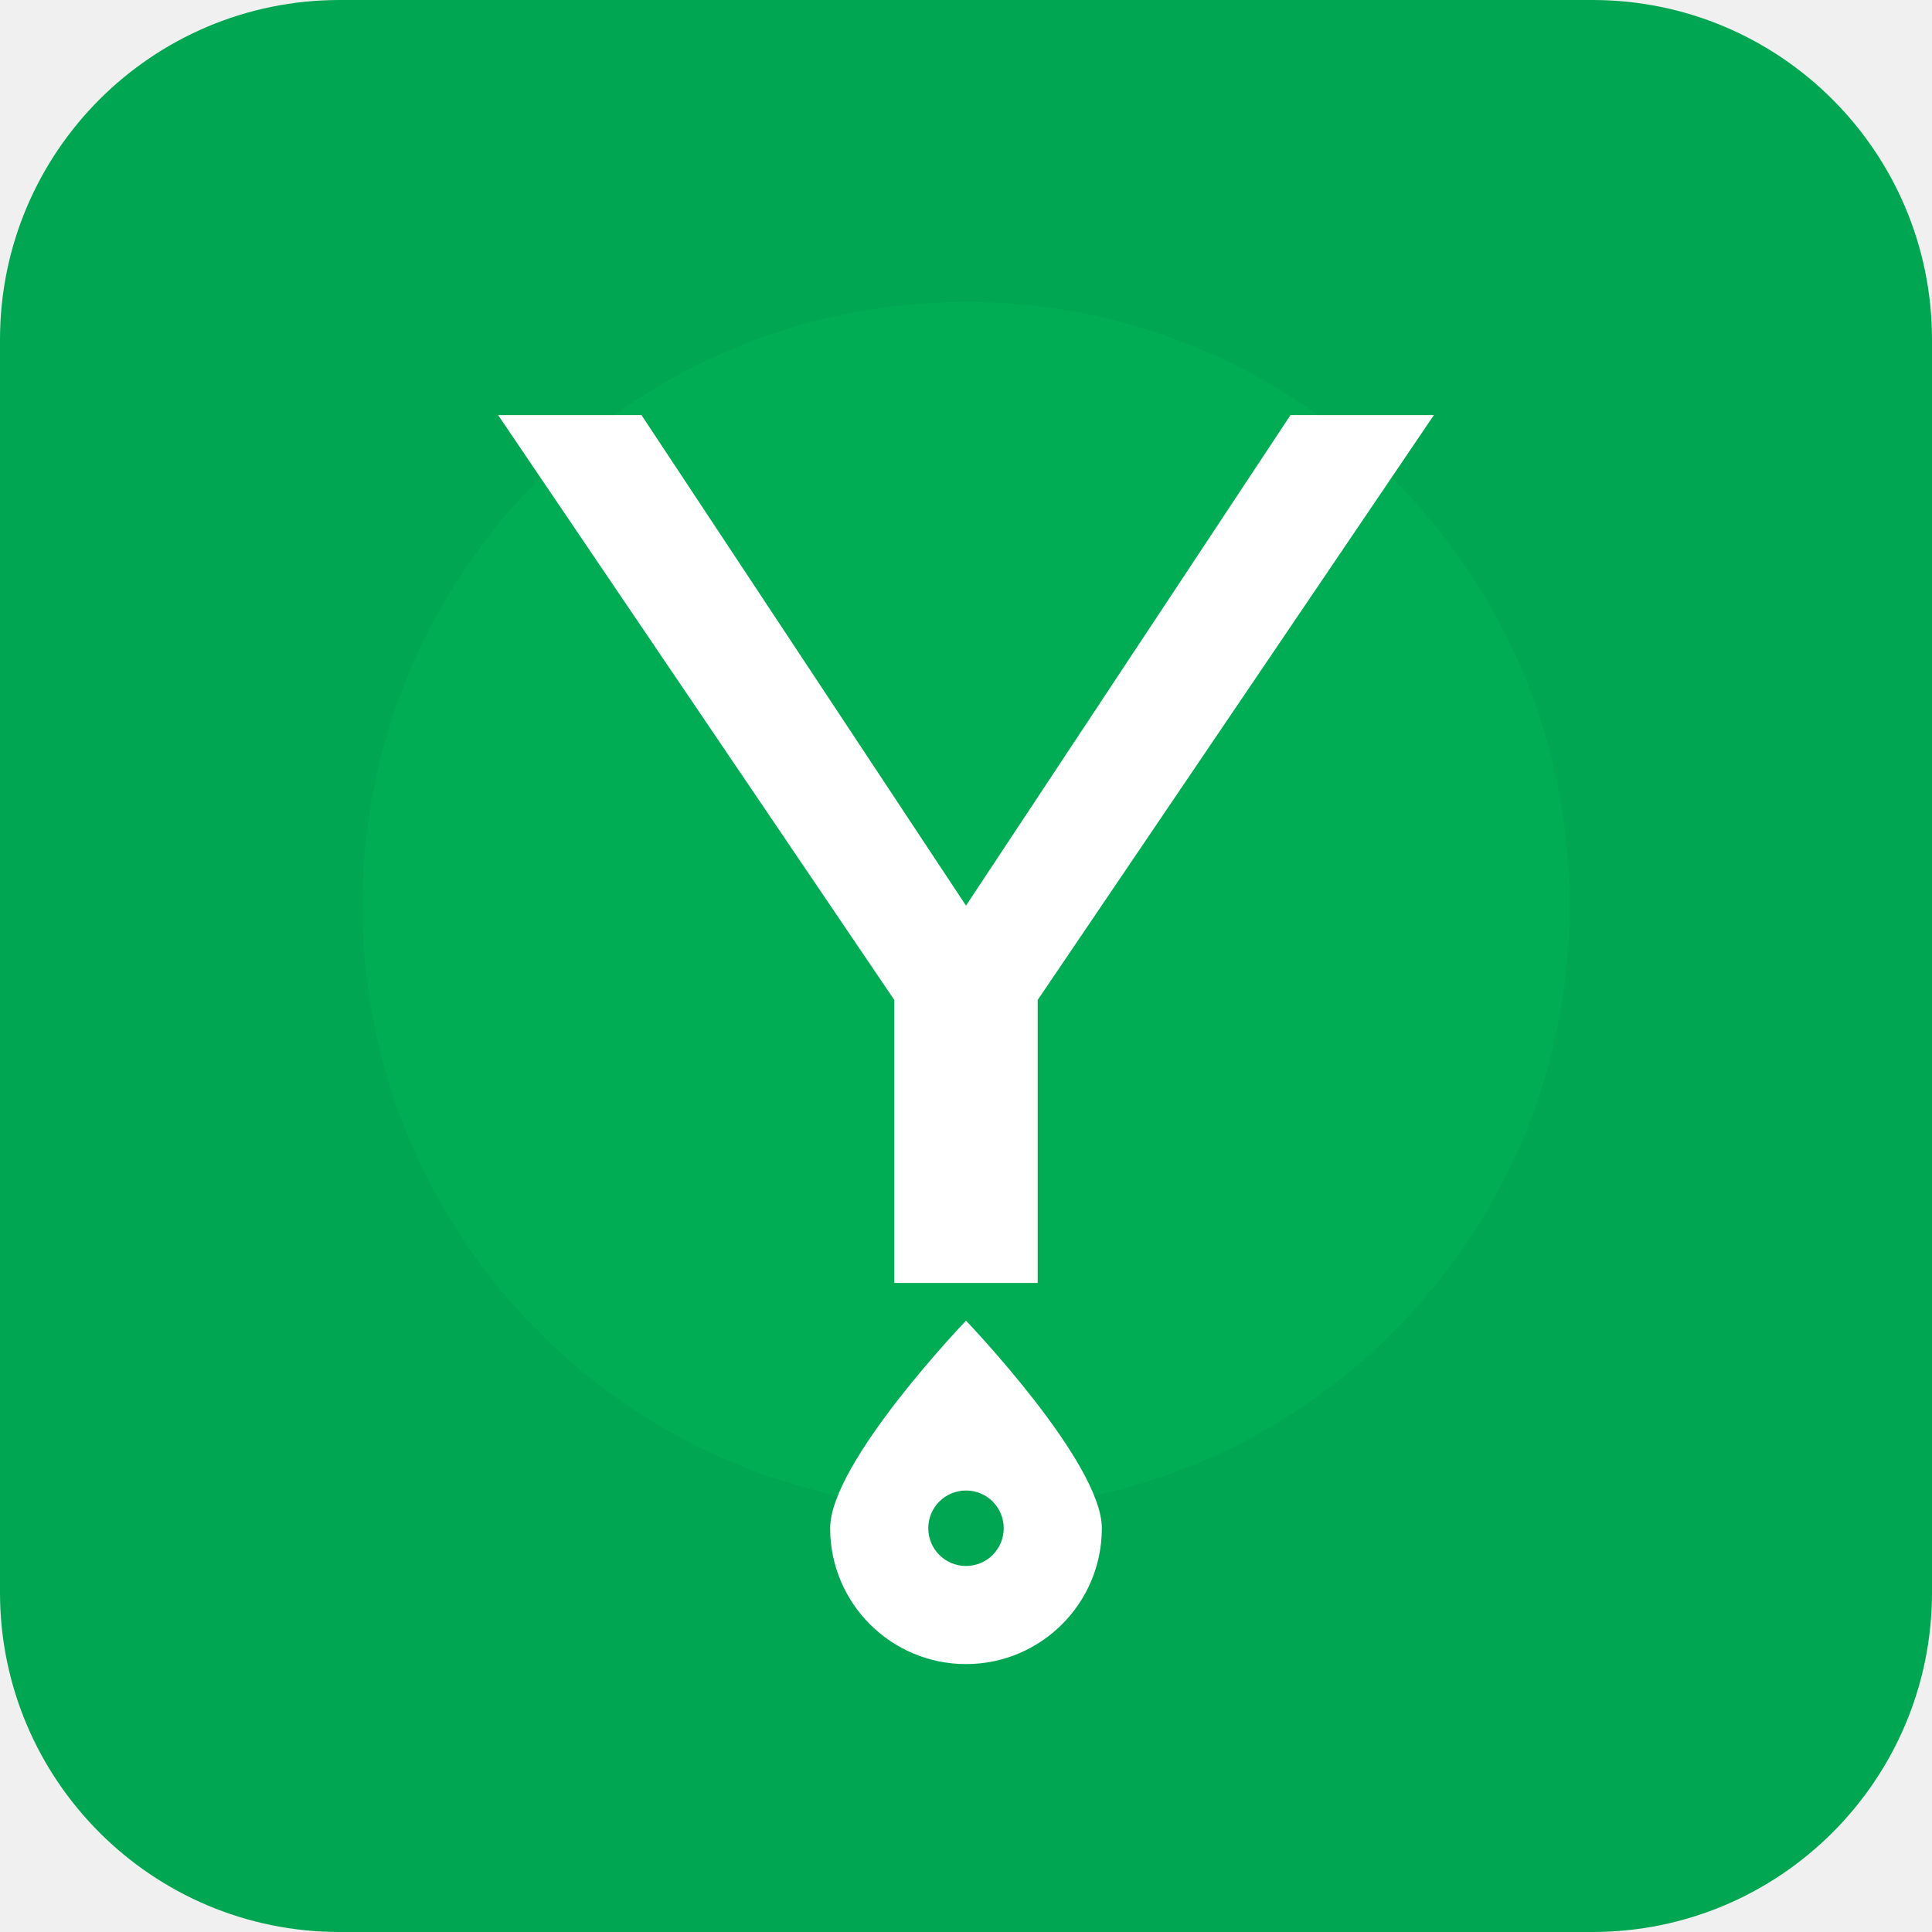
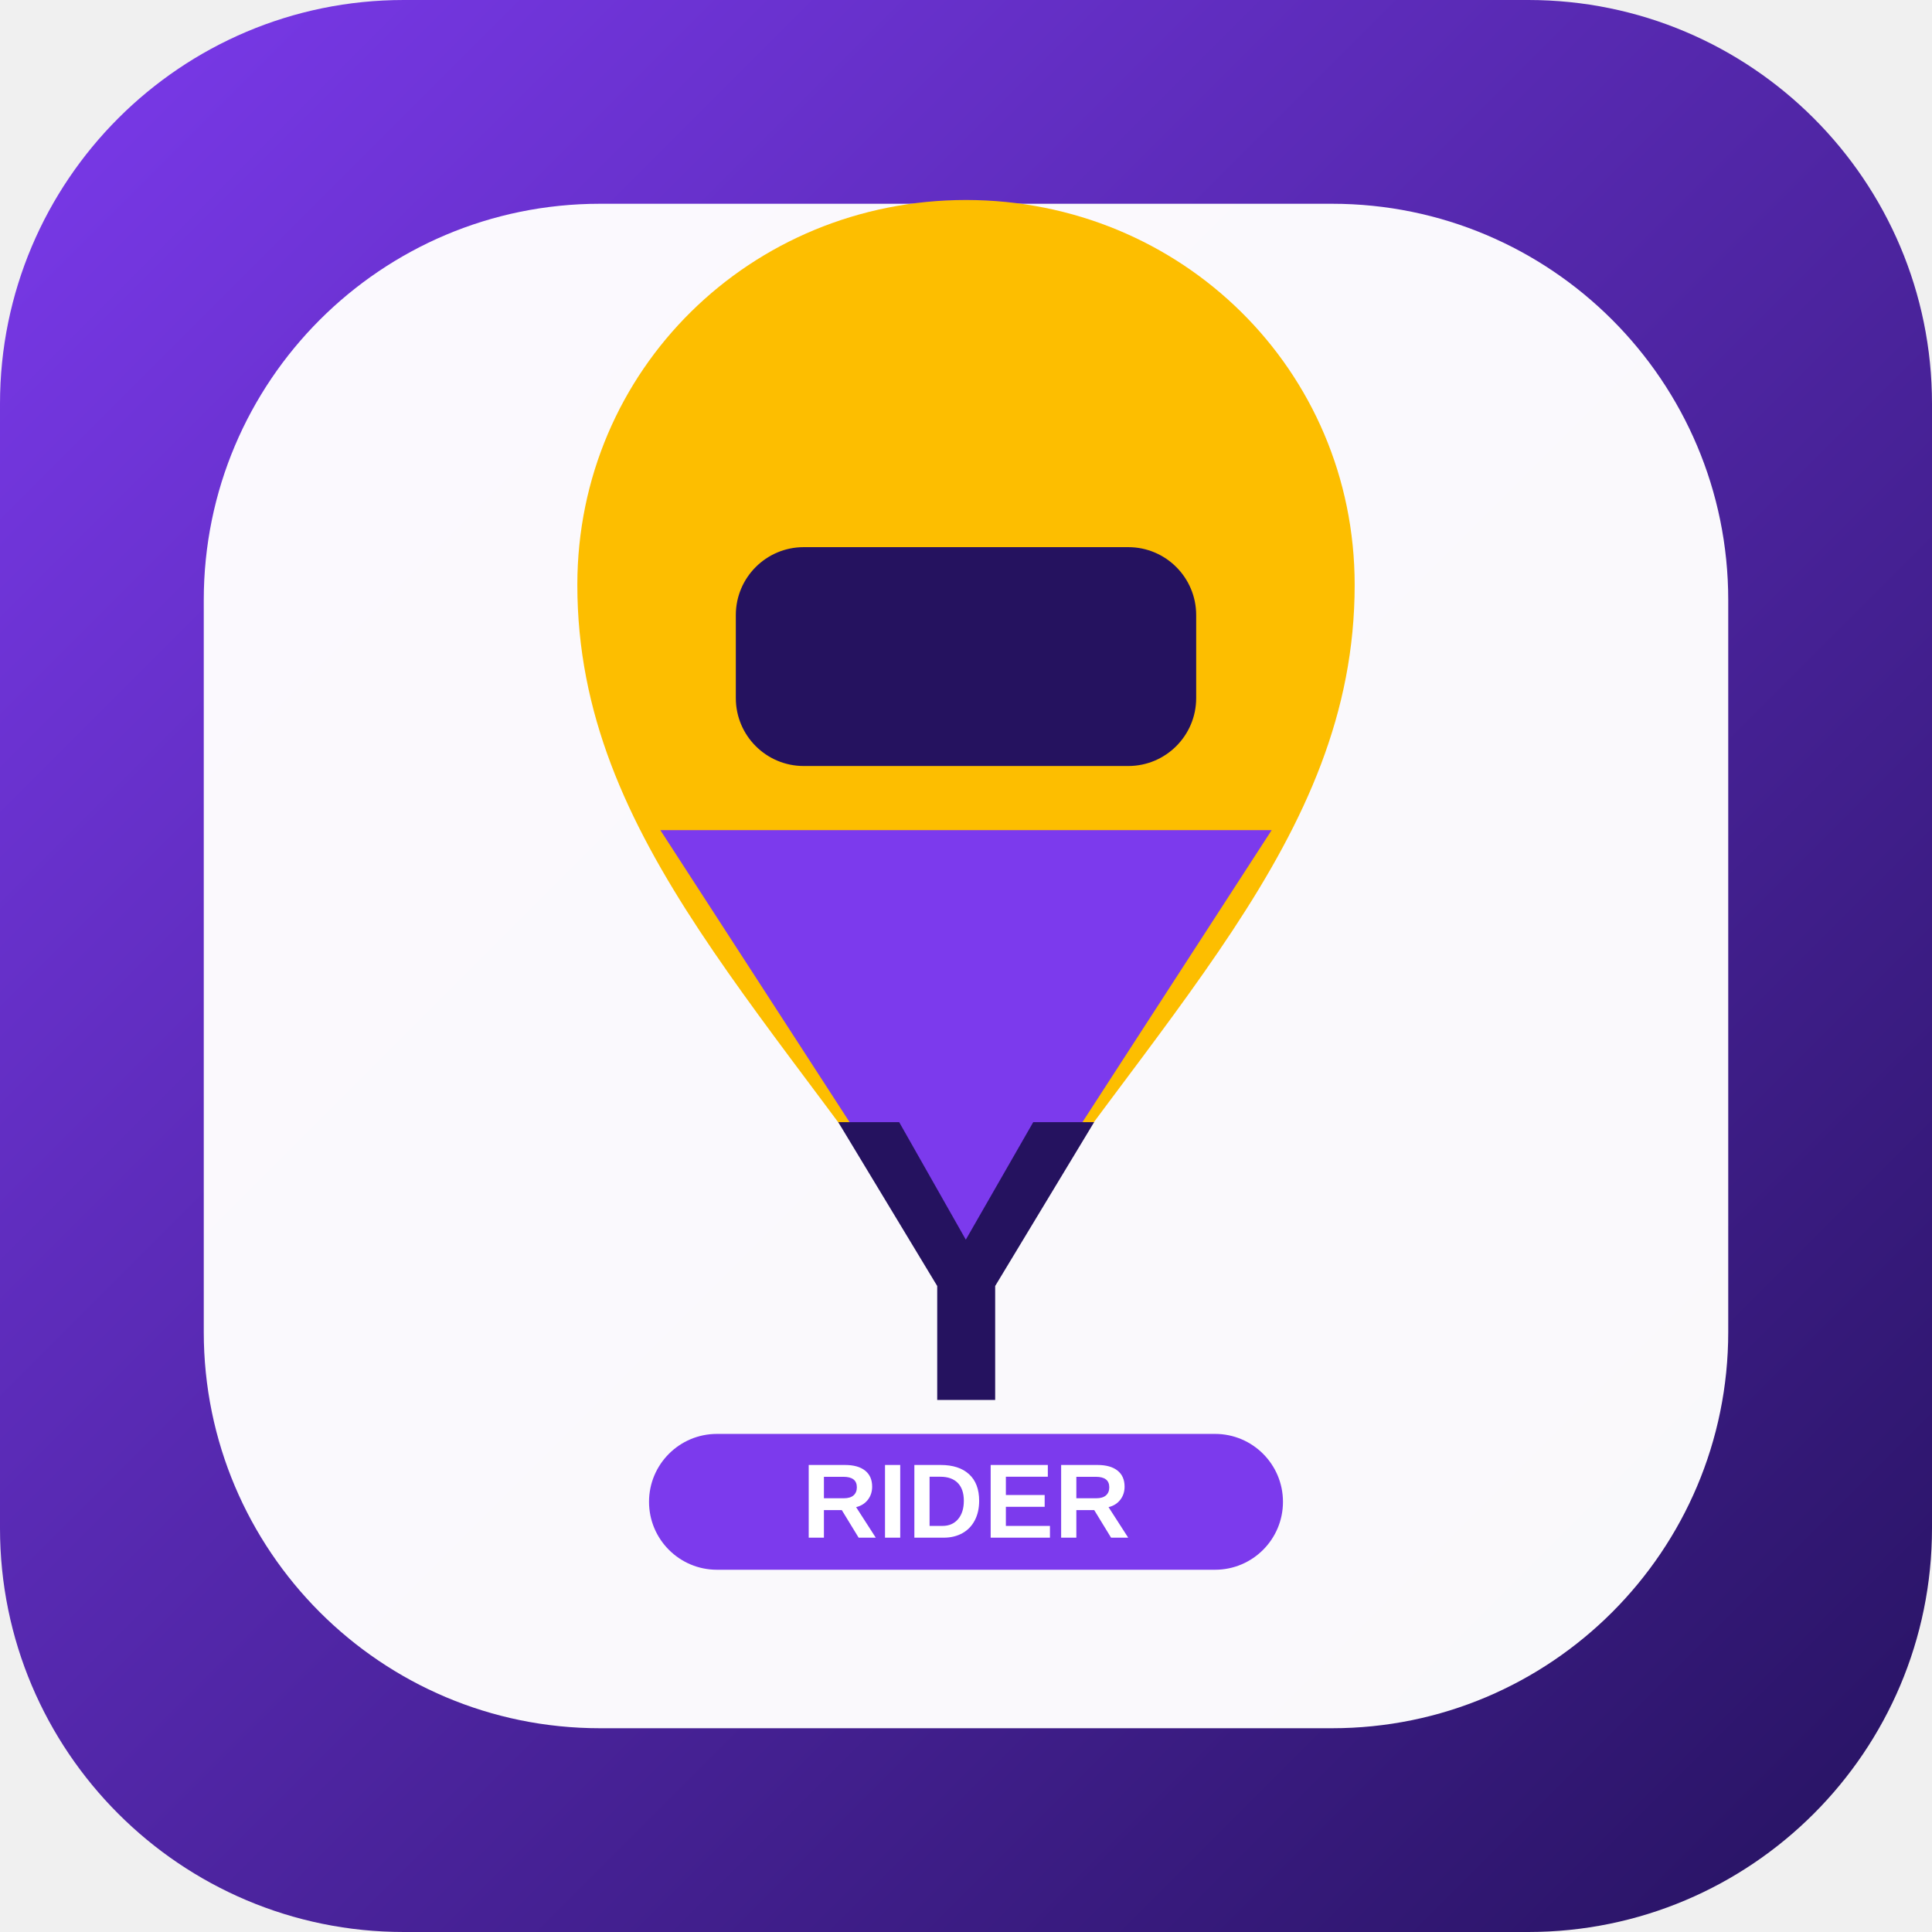
- <svg xmlns="http://www.w3.org/2000/svg" viewBox="0 0 1024 1024" width="1024" height="1024">
-   <rect width="1024" height="1024" rx="180" fill="#00A651" />
-   <circle cx="512" cy="480" r="320" fill="#00B85C" opacity="0.3" />
-   <path d="M340 220 L512 480 L684 220 L760 220 L550 530 L550 680 L474 680 L474 530 L264 220 Z" fill="#FFFFFF" />
-   <path d="M512 700 C512 700 440 775 440 810 C440 849.76 472.24 882 512 882 C551.76 882 584 849.76 584 810 C584 775 512 700 512 700 Z" fill="#FFFFFF" />
-   <circle cx="512" cy="810" r="20" fill="#00A651" />
+ <svg xmlns="http://www.w3.org/2000/svg" width="1024" height="1024" viewBox="0 0 1024 1024">
+   <defs>
+     <linearGradient id="bg" x1="0" y1="0" x2="1" y2="1">
+       <stop stop-color="#7C3AED" />
+       <stop offset="1" stop-color="#25125F" />
+     </linearGradient>
+   </defs>
+   <rect width="1024" height="1024" rx="214" fill="url(#bg)" />
+   <rect x="108" y="108" width="808" height="808" rx="210" fill="#fff" fill-opacity=".97" />
+   <path d="M512 690 C410 536 306 446 306 310 C306 196 398 106 512 106 C626 106 718 196 718 310 C718 446 614 536 512 690Z" fill="#FDBE00" />
+   <path d="M512 690 L350 440 H674 Z" fill="#7C3AED" />
+   <rect x="390" y="290" width="244" height="116" rx="36" fill="#25125F" />
+   <text x="512" y="742" text-anchor="middle" font-family="Arial, sans-serif" font-size="214" font-weight="900" fill="#25125F">Y</text>
+   <rect x="344" y="760" width="336" height="72" rx="36" fill="#7C3AED" />
+   <text x="512" y="815" text-anchor="middle" font-family="Arial, sans-serif" font-size="56" font-weight="900" fill="#fff">RIDER</text>
</svg>
